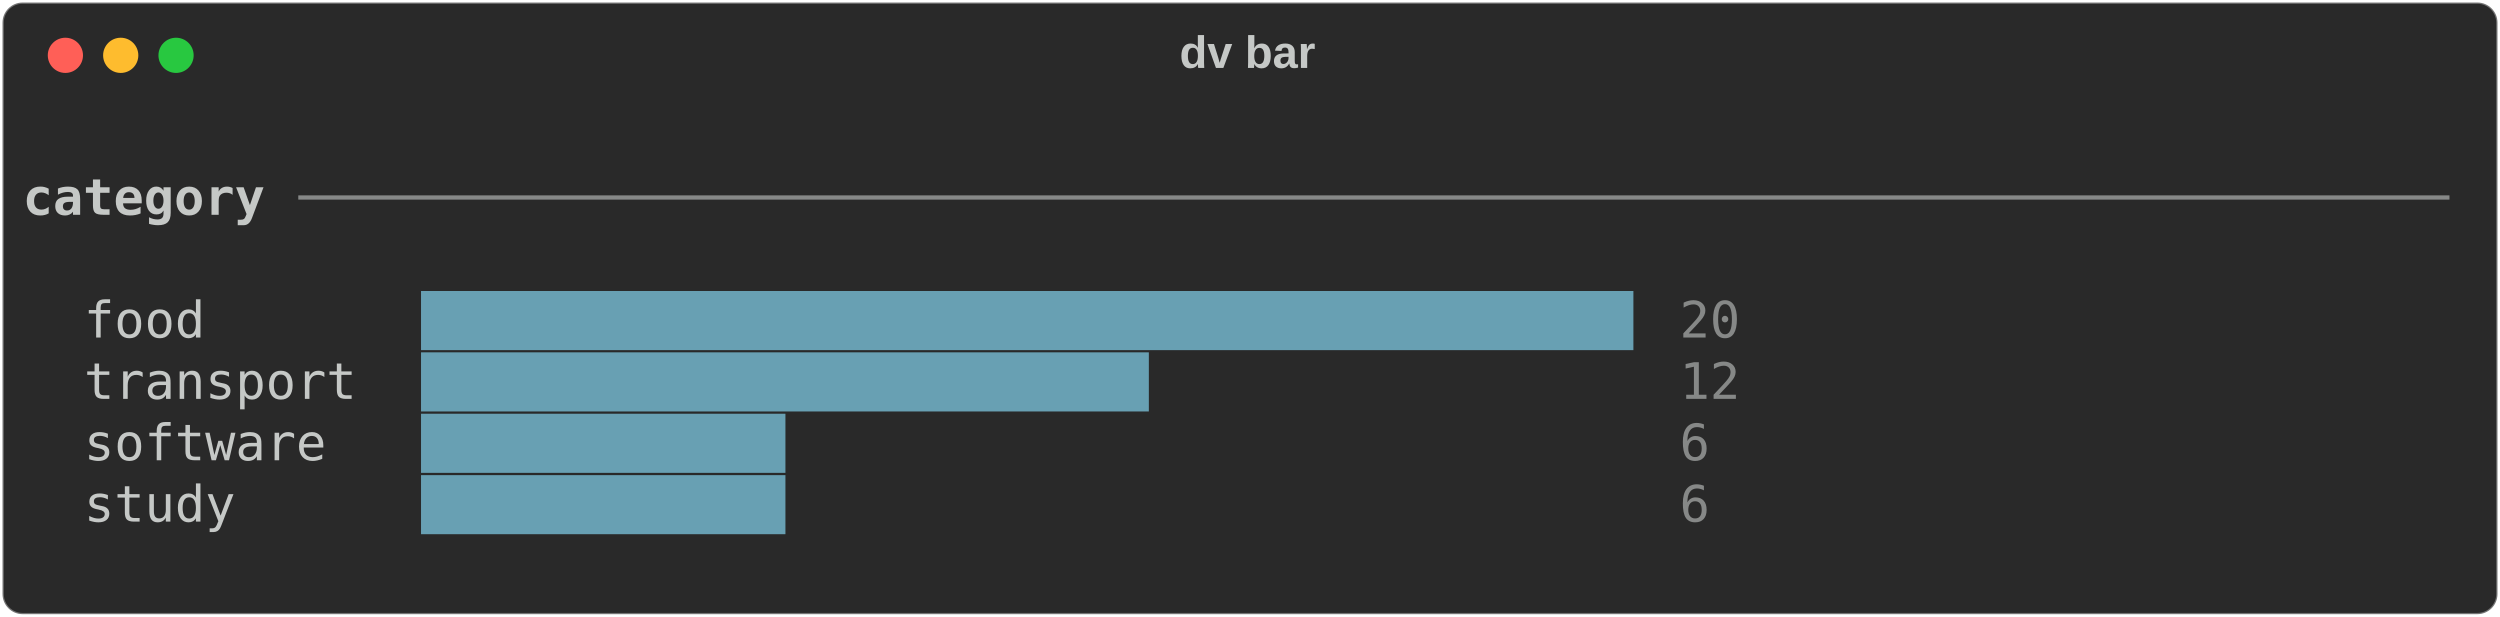
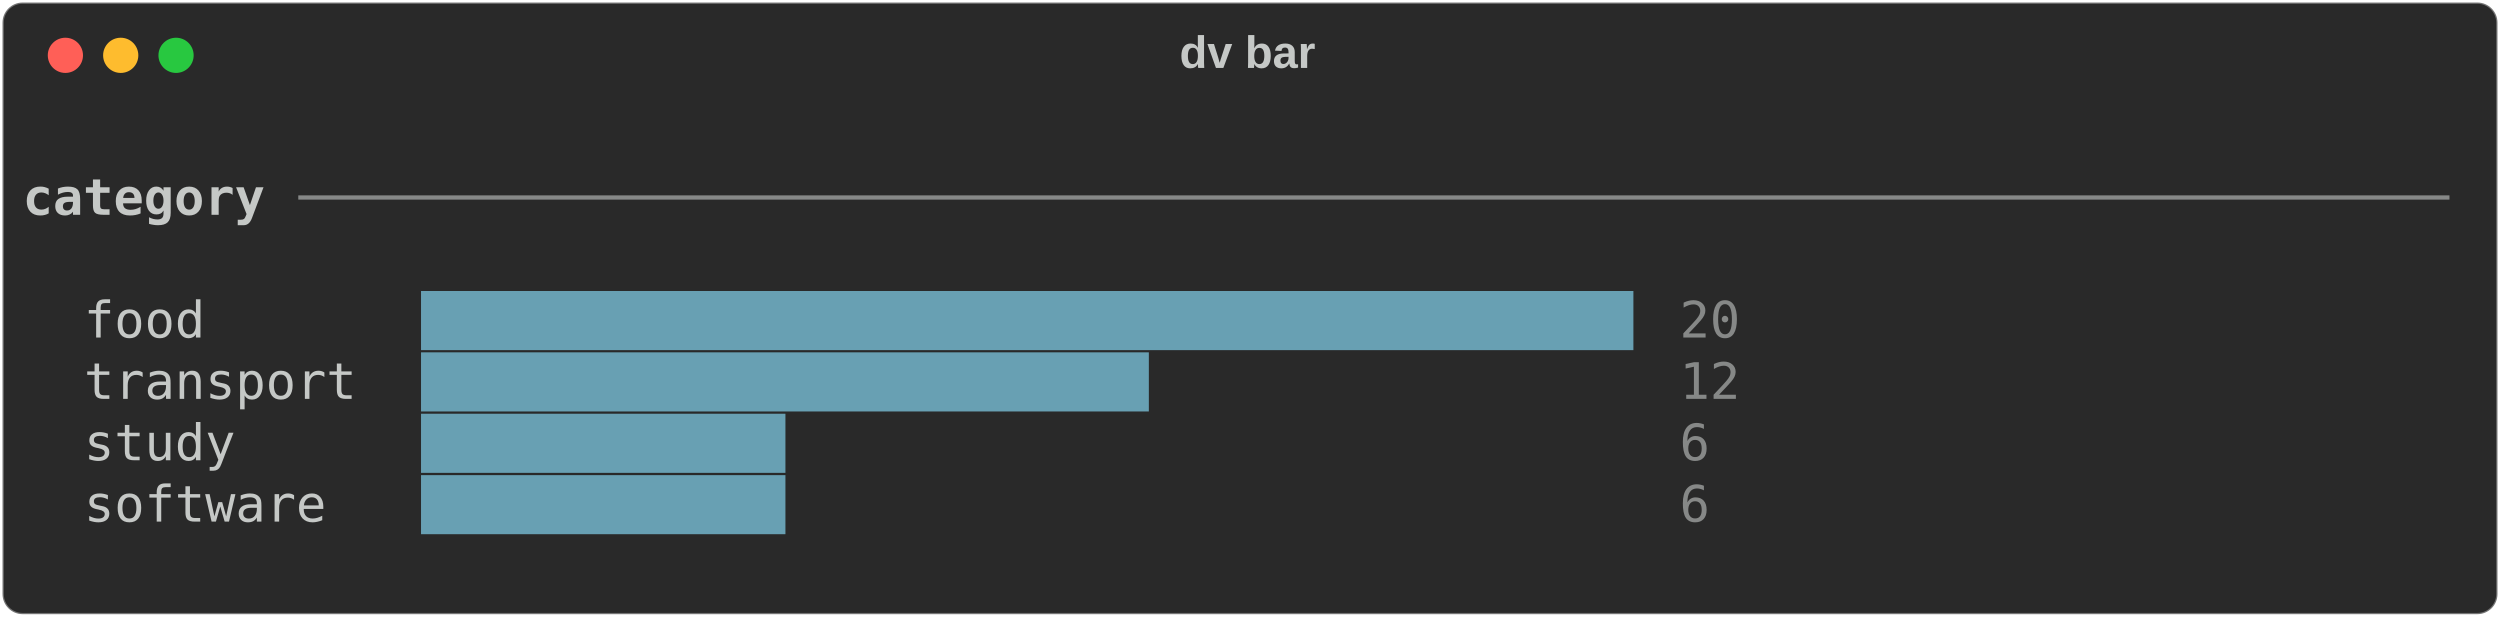
<svg xmlns="http://www.w3.org/2000/svg" class="rich-terminal" viewBox="0 0 994 245.2">
  <style>

    @font-face {
        font-family: "Fira Code";
        src: local("FiraCode-Regular"),
                url("https://cdnjs.cloudflare.com/ajax/libs/firacode/6.2.0/woff2/FiraCode-Regular.woff2") format("woff2"),
                url("https://cdnjs.cloudflare.com/ajax/libs/firacode/6.2.0/woff/FiraCode-Regular.woff") format("woff");
        font-style: normal;
        font-weight: 400;
    }
    @font-face {
        font-family: "Fira Code";
        src: local("FiraCode-Bold"),
                url("https://cdnjs.cloudflare.com/ajax/libs/firacode/6.2.0/woff2/FiraCode-Bold.woff2") format("woff2"),
                url("https://cdnjs.cloudflare.com/ajax/libs/firacode/6.2.0/woff/FiraCode-Bold.woff") format("woff");
        font-style: bold;
        font-weight: 700;
    }

-     .terminal-1312402881-matrix {
+     .terminal-1339993537-matrix {
        font-family: Fira Code, monospace;
        font-size: 20px;
        line-height: 24.4px;
        font-variant-east-asian: full-width;
    }

-     .terminal-1312402881-title {
+     .terminal-1339993537-title {
        font-size: 18px;
        font-weight: bold;
        font-family: arial;
    }

-     .terminal-1312402881-r1 { fill: #c5c8c6 }
- .terminal-1312402881-r2 { fill: #c5c8c6;font-weight: bold }
- .terminal-1312402881-r3 { fill: #868887 }
- .terminal-1312402881-r4 { fill: #68a0b3 }
+     .terminal-1339993537-r1 { fill: #c5c8c6 }
+ .terminal-1339993537-r2 { fill: #c5c8c6;font-weight: bold }
+ .terminal-1339993537-r3 { fill: #868887 }
+ .terminal-1339993537-r4 { fill: #68a0b3 }
    </style>
  <defs>
-     <clipPath id="terminal-1312402881-clip-terminal">
+     <clipPath id="terminal-1339993537-clip-terminal">
      <rect x="0" y="0" width="975.0" height="194.2" />
    </clipPath>
-     <clipPath id="terminal-1312402881-line-0">
+     <clipPath id="terminal-1339993537-line-0">
      <rect x="0" y="1.5" width="976" height="24.65" />
    </clipPath>
-     <clipPath id="terminal-1312402881-line-1">
+     <clipPath id="terminal-1339993537-line-1">
      <rect x="0" y="25.9" width="976" height="24.65" />
    </clipPath>
-     <clipPath id="terminal-1312402881-line-2">
+     <clipPath id="terminal-1339993537-line-2">
      <rect x="0" y="50.3" width="976" height="24.65" />
    </clipPath>
-     <clipPath id="terminal-1312402881-line-3">
+     <clipPath id="terminal-1339993537-line-3">
      <rect x="0" y="74.7" width="976" height="24.65" />
    </clipPath>
-     <clipPath id="terminal-1312402881-line-4">
+     <clipPath id="terminal-1339993537-line-4">
      <rect x="0" y="99.1" width="976" height="24.65" />
    </clipPath>
-     <clipPath id="terminal-1312402881-line-5">
+     <clipPath id="terminal-1339993537-line-5">
      <rect x="0" y="123.5" width="976" height="24.65" />
    </clipPath>
-     <clipPath id="terminal-1312402881-line-6">
+     <clipPath id="terminal-1339993537-line-6">
      <rect x="0" y="147.9" width="976" height="24.65" />
    </clipPath>
  </defs>
  <rect fill="#292929" stroke="rgba(255,255,255,0.35)" stroke-width="1" x="1" y="1" width="992" height="243.2" rx="8" />
-   <text class="terminal-1312402881-title" fill="#c5c8c6" text-anchor="middle" x="496" y="27">dv bar</text>
+   <text class="terminal-1339993537-title" fill="#c5c8c6" text-anchor="middle" x="496" y="27">dv bar</text>
  <g transform="translate(26,22)">
    <circle cx="0" cy="0" r="7" fill="#ff5f57" />
    <circle cx="22" cy="0" r="7" fill="#febc2e" />
    <circle cx="44" cy="0" r="7" fill="#28c840" />
  </g>
-   <g transform="translate(9, 41)" clip-path="url(#terminal-1312402881-clip-terminal)">
-     <g class="terminal-1312402881-matrix">
-       <text class="terminal-1312402881-r1" x="976" y="20" textLength="12.2" clip-path="url(#terminal-1312402881-line-0)">
+   <g transform="translate(9, 41)" clip-path="url(#terminal-1339993537-clip-terminal)">
+     <g class="terminal-1339993537-matrix">
+       <text class="terminal-1339993537-r1" x="976" y="20" textLength="12.2" clip-path="url(#terminal-1339993537-line-0)">
</text>
-       <text class="terminal-1312402881-r2" x="0" y="44.4" textLength="97.6" clip-path="url(#terminal-1312402881-line-1)">category</text>
-       <text class="terminal-1312402881-r3" x="109.8" y="44.4" textLength="866.2" clip-path="url(#terminal-1312402881-line-1)">───────────────────────────────────────────────────────────────────────</text>
-       <text class="terminal-1312402881-r1" x="976" y="44.4" textLength="12.2" clip-path="url(#terminal-1312402881-line-1)">
+       <text class="terminal-1339993537-r2" x="0" y="44.4" textLength="97.6" clip-path="url(#terminal-1339993537-line-1)">category</text>
+       <text class="terminal-1339993537-r3" x="109.8" y="44.4" textLength="866.2" clip-path="url(#terminal-1339993537-line-1)">───────────────────────────────────────────────────────────────────────</text>
+       <text class="terminal-1339993537-r1" x="976" y="44.4" textLength="12.2" clip-path="url(#terminal-1339993537-line-1)">
</text>
-       <text class="terminal-1312402881-r1" x="976" y="68.8" textLength="12.2" clip-path="url(#terminal-1312402881-line-2)">
+       <text class="terminal-1339993537-r1" x="976" y="68.8" textLength="12.2" clip-path="url(#terminal-1339993537-line-2)">
</text>
-       <text class="terminal-1312402881-r1" x="24.4" y="93.2" textLength="109.8" clip-path="url(#terminal-1312402881-line-3)">food     </text>
-       <text class="terminal-1312402881-r4" x="158.6" y="93.2" textLength="488" clip-path="url(#terminal-1312402881-line-3)">████████████████████████████████████████</text>
-       <text class="terminal-1312402881-r3" x="658.8" y="93.2" textLength="24.4" clip-path="url(#terminal-1312402881-line-3)">20</text>
-       <text class="terminal-1312402881-r1" x="976" y="93.2" textLength="12.2" clip-path="url(#terminal-1312402881-line-3)">
+       <text class="terminal-1339993537-r1" x="24.4" y="93.2" textLength="109.8" clip-path="url(#terminal-1339993537-line-3)">food     </text>
+       <text class="terminal-1339993537-r4" x="158.6" y="93.2" textLength="488" clip-path="url(#terminal-1339993537-line-3)">████████████████████████████████████████</text>
+       <text class="terminal-1339993537-r3" x="658.8" y="93.2" textLength="24.4" clip-path="url(#terminal-1339993537-line-3)">20</text>
+       <text class="terminal-1339993537-r1" x="976" y="93.2" textLength="12.2" clip-path="url(#terminal-1339993537-line-3)">
</text>
-       <text class="terminal-1312402881-r1" x="24.4" y="117.6" textLength="109.8" clip-path="url(#terminal-1312402881-line-4)">transport</text>
-       <text class="terminal-1312402881-r4" x="158.6" y="117.6" textLength="292.8" clip-path="url(#terminal-1312402881-line-4)">████████████████████████</text>
-       <text class="terminal-1312402881-r3" x="658.8" y="117.6" textLength="24.4" clip-path="url(#terminal-1312402881-line-4)">12</text>
-       <text class="terminal-1312402881-r1" x="976" y="117.6" textLength="12.2" clip-path="url(#terminal-1312402881-line-4)">
+       <text class="terminal-1339993537-r1" x="24.4" y="117.6" textLength="109.8" clip-path="url(#terminal-1339993537-line-4)">transport</text>
+       <text class="terminal-1339993537-r4" x="158.6" y="117.6" textLength="292.8" clip-path="url(#terminal-1339993537-line-4)">████████████████████████</text>
+       <text class="terminal-1339993537-r3" x="658.8" y="117.6" textLength="24.4" clip-path="url(#terminal-1339993537-line-4)">12</text>
+       <text class="terminal-1339993537-r1" x="976" y="117.6" textLength="12.2" clip-path="url(#terminal-1339993537-line-4)">
</text>
-       <text class="terminal-1312402881-r1" x="24.4" y="142" textLength="109.8" clip-path="url(#terminal-1312402881-line-5)">software </text>
-       <text class="terminal-1312402881-r4" x="158.6" y="142" textLength="146.4" clip-path="url(#terminal-1312402881-line-5)">████████████</text>
-       <text class="terminal-1312402881-r3" x="658.8" y="142" textLength="12.2" clip-path="url(#terminal-1312402881-line-5)">6</text>
-       <text class="terminal-1312402881-r1" x="976" y="142" textLength="12.2" clip-path="url(#terminal-1312402881-line-5)">
+       <text class="terminal-1339993537-r1" x="24.4" y="142" textLength="109.8" clip-path="url(#terminal-1339993537-line-5)">study    </text>
+       <text class="terminal-1339993537-r4" x="158.6" y="142" textLength="146.4" clip-path="url(#terminal-1339993537-line-5)">████████████</text>
+       <text class="terminal-1339993537-r3" x="658.8" y="142" textLength="12.2" clip-path="url(#terminal-1339993537-line-5)">6</text>
+       <text class="terminal-1339993537-r1" x="976" y="142" textLength="12.2" clip-path="url(#terminal-1339993537-line-5)">
</text>
-       <text class="terminal-1312402881-r1" x="24.4" y="166.4" textLength="109.8" clip-path="url(#terminal-1312402881-line-6)">study    </text>
-       <text class="terminal-1312402881-r4" x="158.6" y="166.4" textLength="146.4" clip-path="url(#terminal-1312402881-line-6)">████████████</text>
-       <text class="terminal-1312402881-r3" x="658.8" y="166.4" textLength="12.2" clip-path="url(#terminal-1312402881-line-6)">6</text>
-       <text class="terminal-1312402881-r1" x="976" y="166.4" textLength="12.2" clip-path="url(#terminal-1312402881-line-6)">
+       <text class="terminal-1339993537-r1" x="24.4" y="166.4" textLength="109.8" clip-path="url(#terminal-1339993537-line-6)">software </text>
+       <text class="terminal-1339993537-r4" x="158.6" y="166.4" textLength="146.4" clip-path="url(#terminal-1339993537-line-6)">████████████</text>
+       <text class="terminal-1339993537-r3" x="658.8" y="166.4" textLength="12.2" clip-path="url(#terminal-1339993537-line-6)">6</text>
+       <text class="terminal-1339993537-r1" x="976" y="166.4" textLength="12.2" clip-path="url(#terminal-1339993537-line-6)">
</text>
-       <text class="terminal-1312402881-r1" x="976" y="190.8" textLength="12.2" clip-path="url(#terminal-1312402881-line-7)">
+       <text class="terminal-1339993537-r1" x="976" y="190.8" textLength="12.2" clip-path="url(#terminal-1339993537-line-7)">
</text>
    </g>
  </g>
</svg>
